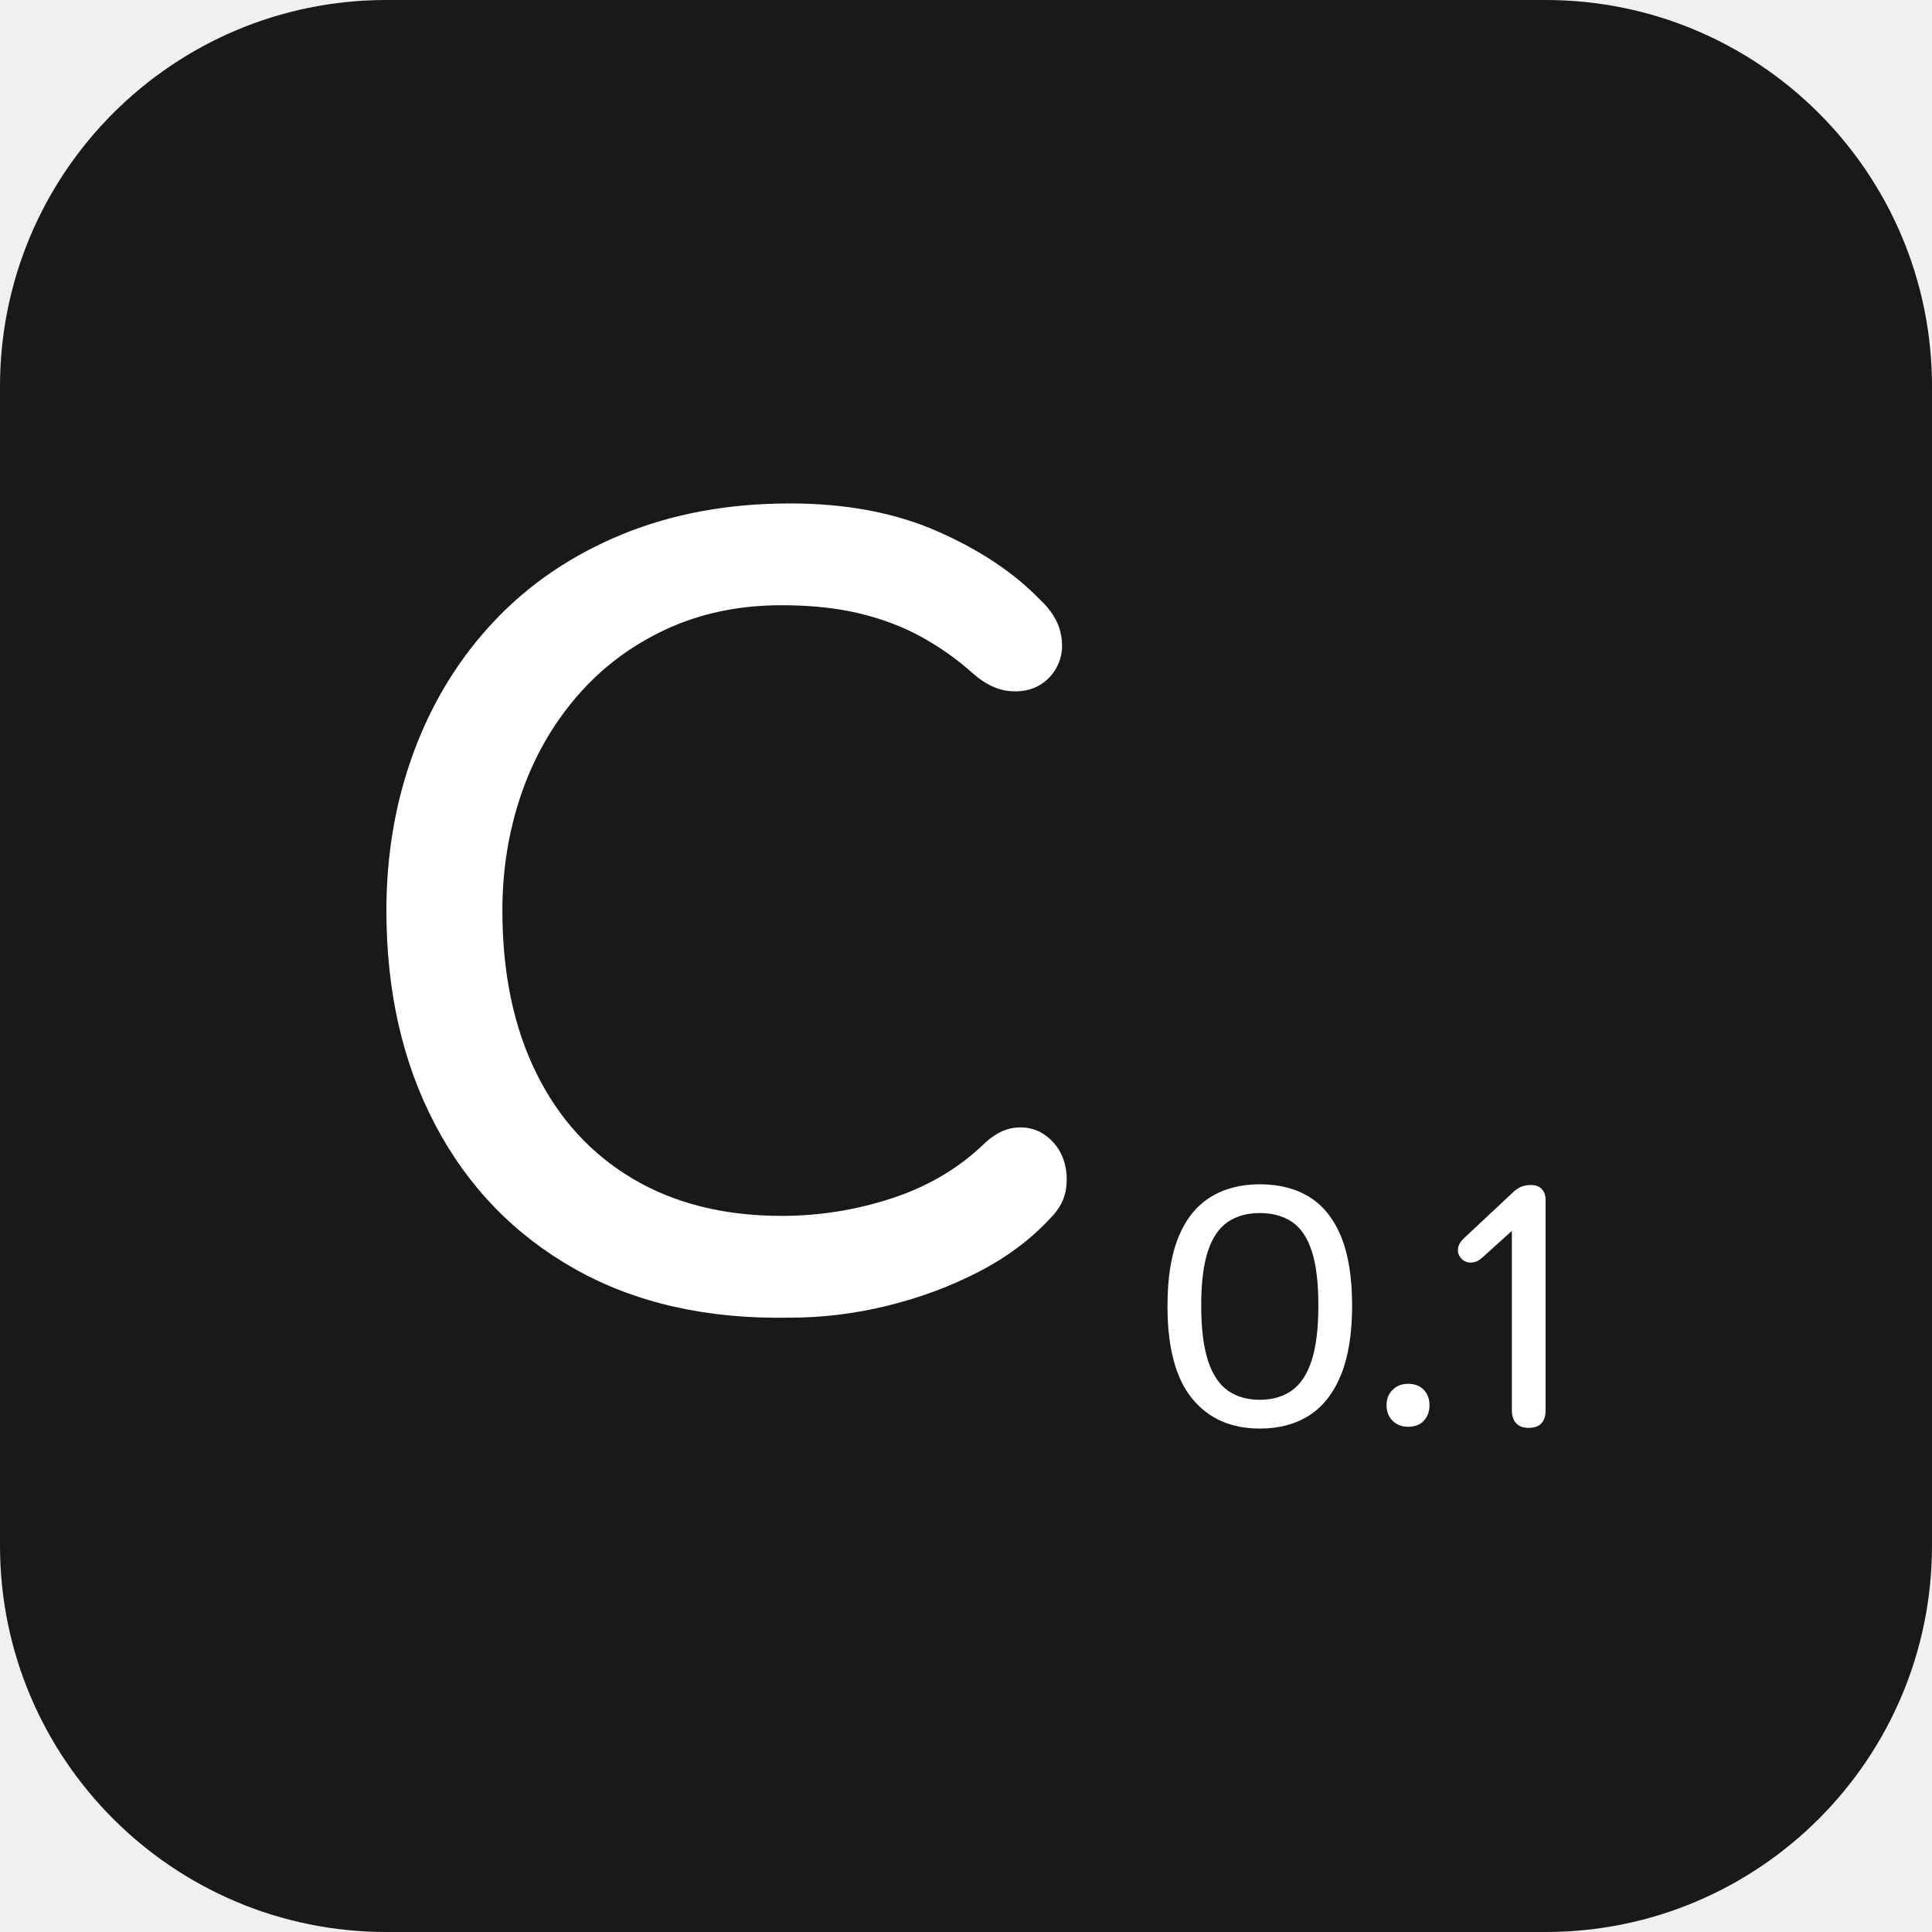
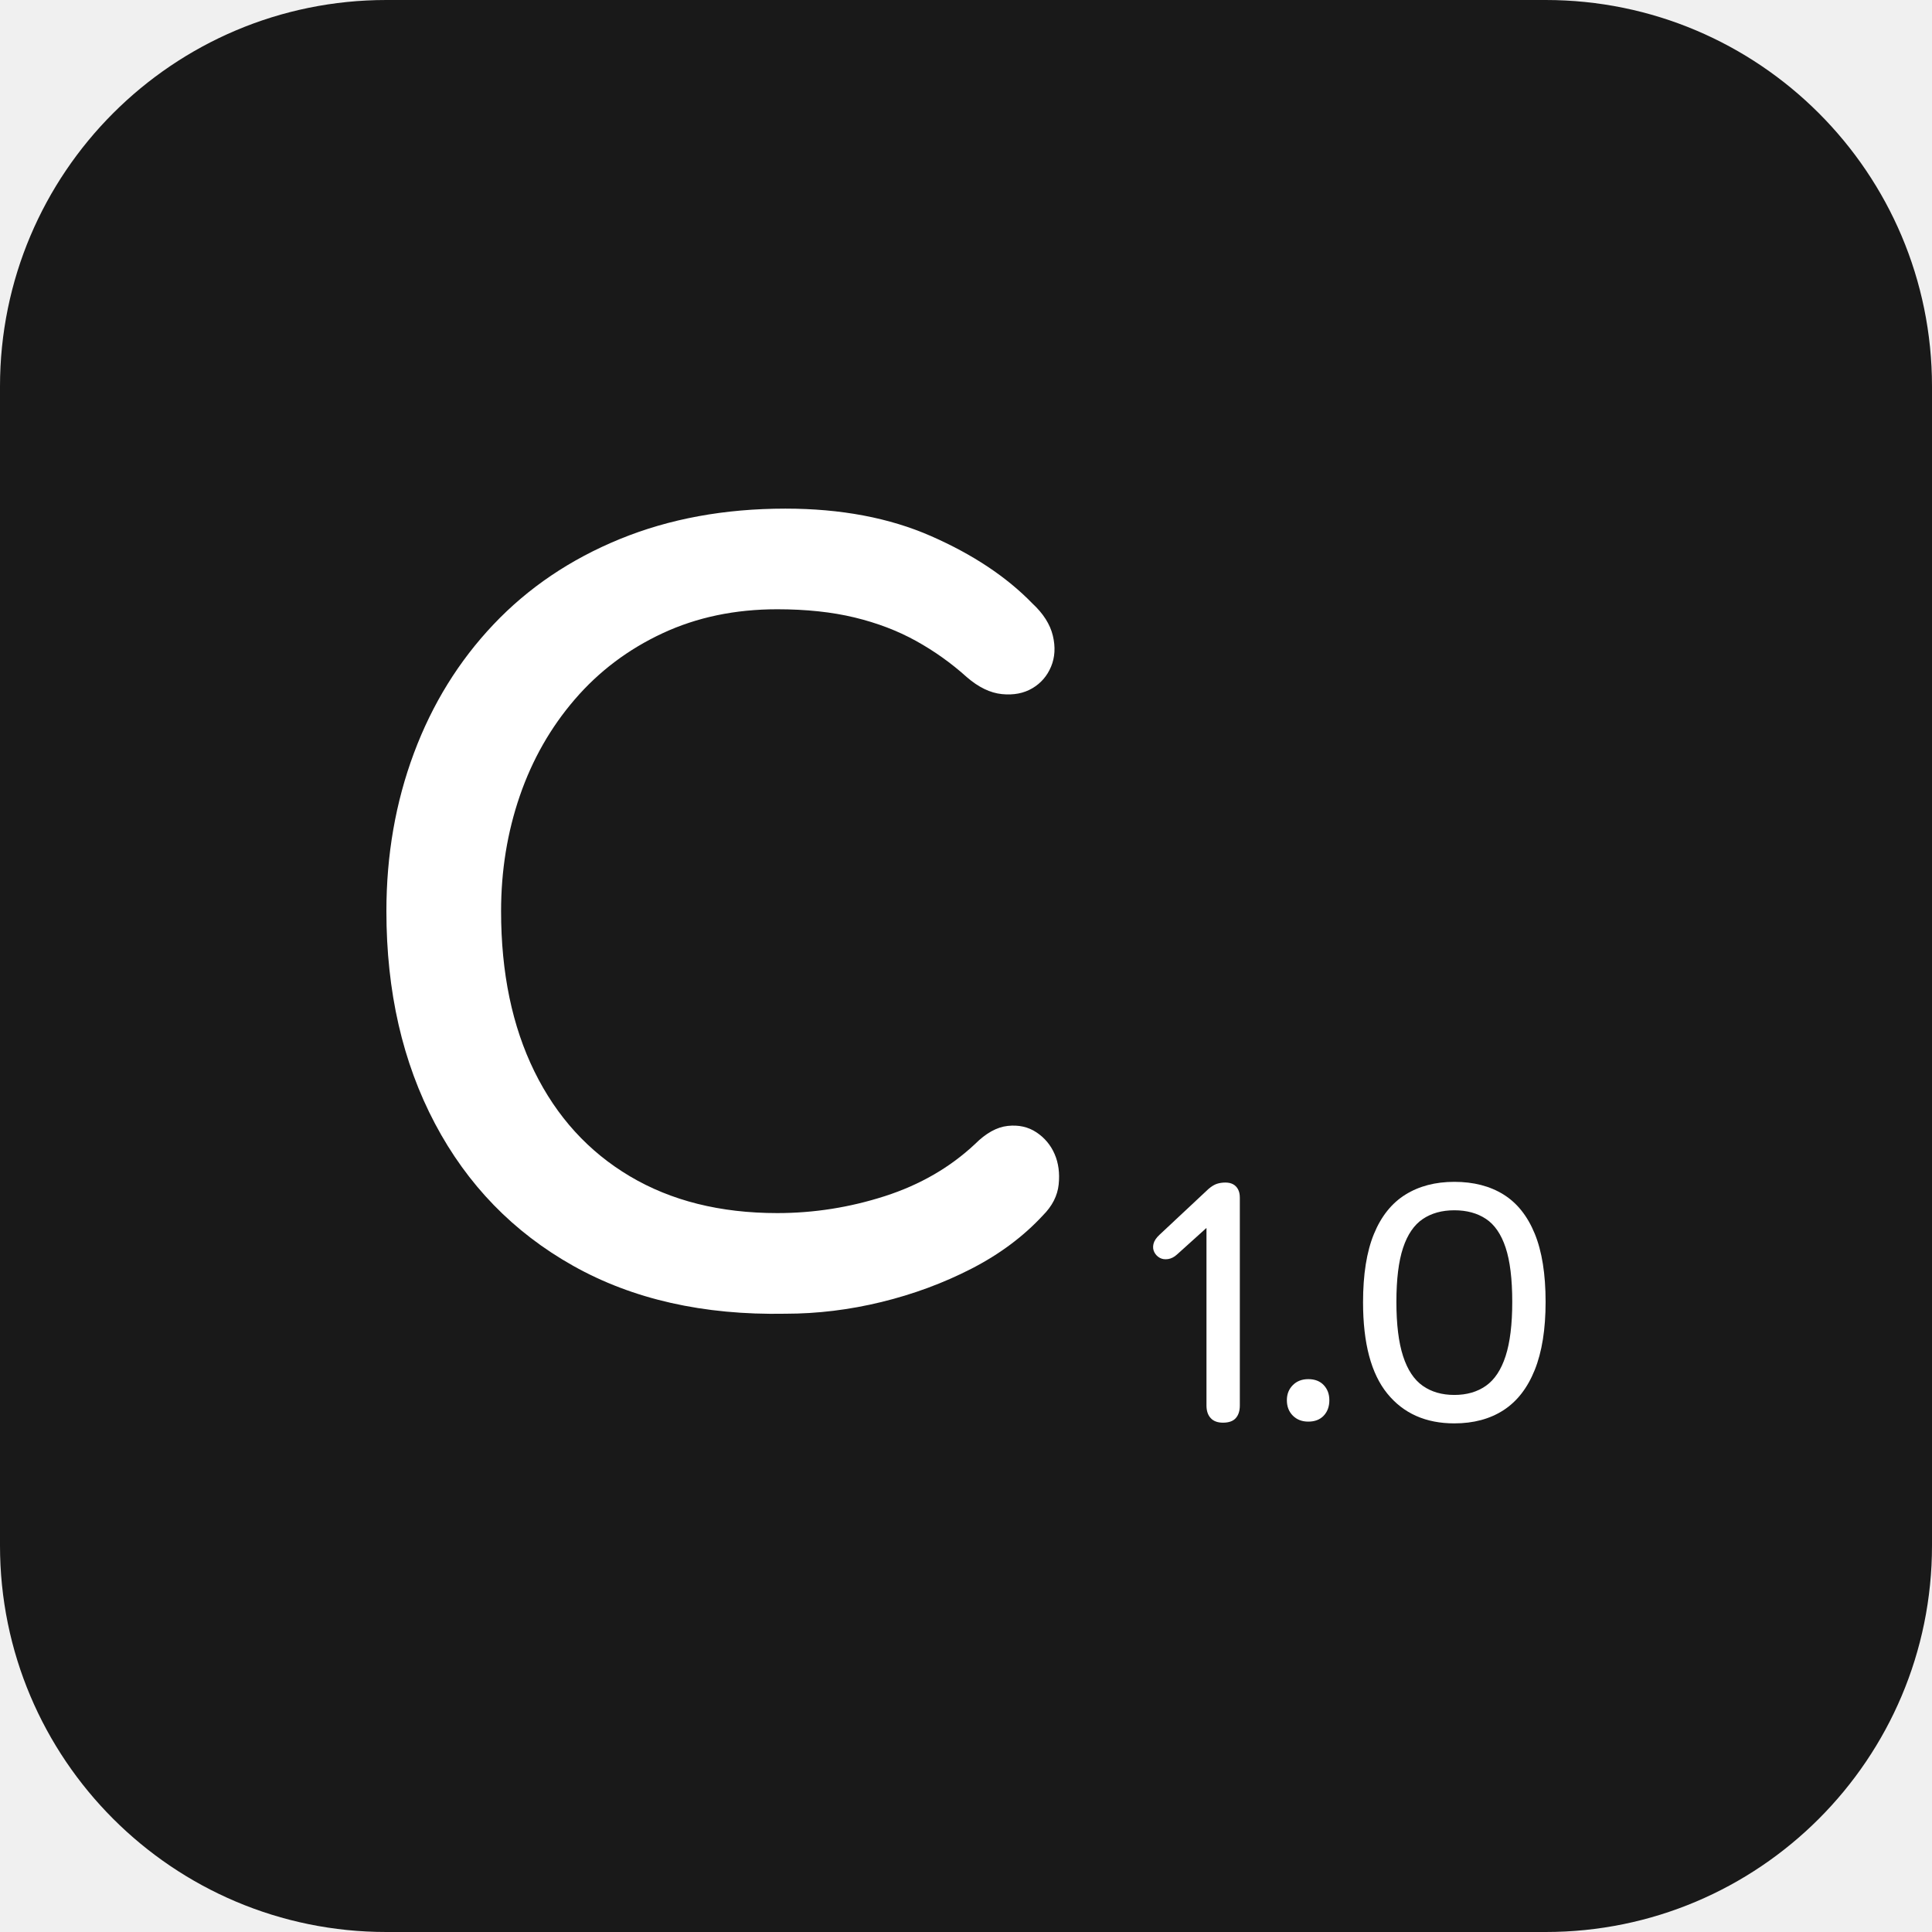
<svg xmlns="http://www.w3.org/2000/svg" viewBox="0 0 1000 1000">
  <rect width="1000" height="1000" rx="200" fill="#191919" />
-   <g transform="translate(166.3093,676.5084) scale(0.6125574)" fill="#FFFFFF">
+   <g transform="translate(166.6869,674.5306) scale(0.6056935)" fill="#FFFFFF">
    <g transform="matrix(1.0,0,0,-1.0,0.0,0.0)">
      <path d="M396 -9Q291 -11 214.5 32.0Q138 75 96.5 153.5Q55 232 55 335Q55 407 78.5 470.0Q102 533 146.5 580.0Q191 627 254.5 653.0Q318 679 396 679Q467 679 520.5 655.5Q574 632 607 598Q621 585 624.5 570.5Q628 556 623.0 544.0Q618 532 607.0 525.5Q596 519 581.0 520.5Q566 522 551 535Q531 553 507.5 566.0Q484 579 455.0 586.0Q426 593 389 593Q335 593 291.0 572.5Q247 552 216.0 516.0Q185 480 169.0 433.5Q153 387 153 335Q153 256 181.5 198.0Q210 140 263.0 108.5Q316 77 389 77Q436 77 481.0 91.5Q526 106 558 136Q572 150 586.0 151.5Q600 153 610.5 146.0Q621 139 626.0 127.5Q631 116 629.5 101.5Q628 87 616 75Q591 48 555.0 29.5Q519 11 478.0 1.0Q437 -9 396 -9Z" />
    </g>
    <g transform="matrix(0.3,0,0,-0.3,703.0,100.0)">
-       <path d="M300 -9Q178 -9 109.0 76.0Q40 161 40 336Q40 455 71.0 530.5Q102 606 160.5 642.5Q219 679 300 679Q382 679 440.0 643.0Q498 607 529.0 531.5Q560 456 560 337Q560 220 529.0 143.0Q498 66 440.0 28.5Q382 -9 300 -9ZM300 72Q353 72 390.0 98.0Q427 124 446.0 182.5Q465 241 465 337Q465 435 446.0 492.0Q427 549 390.0 573.5Q353 598 300 598Q247 598 210.0 573.0Q173 548 154.0 491.0Q135 434 135 337Q135 241 154.0 182.5Q173 124 210.0 98.0Q247 72 300 72Z" />
+       <path d="M223 -7Q200 -7 188.0 6.0Q176 19 176 42V591H224L92 472Q80 461 66.5 459.0Q53 457 43.0 462.5Q33 468 27.5 478.5Q22 489 25.0 502.0Q28 515 42 528L182 659Q195 670 206.0 673.5Q217 677 230 677Q243 677 252.0 672.0Q261 667 266.0 657.5Q271 648 271 634V42Q271 19 259.5 6.0Q248 -7 223 -7Z" />
    </g>
-     <g transform="matrix(0.3,0,0,-0.3,883.0,100.0)">
+     <g transform="matrix(0.3,0,0,-0.3,807.4,100.0)">
      <path d="M118 -4Q91 -4 74.0 13.0Q57 30 57 57Q57 83 74.0 100.0Q91 117 118 117Q146 117 162.0 100.0Q178 83 178 57Q178 30 162.0 13.0Q146 -4 118 -4Z" />
    </g>
-     <g transform="matrix(0.3,0,0,-0.3,953.2,100.0)">
-       <path d="M223 -7Q200 -7 188.0 6.0Q176 19 176 42V591H224L92 472Q80 461 66.5 459.0Q53 457 43.0 462.5Q33 468 27.5 478.5Q22 489 25.0 502.0Q28 515 42 528L182 659Q195 670 206.0 673.5Q217 677 230 677Q243 677 252.0 672.0Q261 667 266.0 657.5Q271 648 271 634V42Q271 19 259.5 6.0Q248 -7 223 -7Z" />
+     <g transform="matrix(0.3,0,0,-0.3,877.6,100.0)">
+       <path d="M300 -9Q178 -9 109.0 76.0Q40 161 40 336Q40 455 71.0 530.5Q102 606 160.5 642.5Q219 679 300 679Q382 679 440.0 643.0Q498 607 529.0 531.5Q560 456 560 337Q560 220 529.0 143.0Q498 66 440.0 28.5Q382 -9 300 -9ZM300 72Q353 72 390.0 98.0Q427 124 446.0 182.5Q465 241 465 337Q465 435 446.0 492.0Q427 549 390.0 573.5Q353 598 300 598Q247 598 210.0 573.0Q173 548 154.0 491.0Q135 434 135 337Q135 241 154.0 182.5Q173 124 210.0 98.0Q247 72 300 72Z" />
    </g>
  </g>
</svg>
